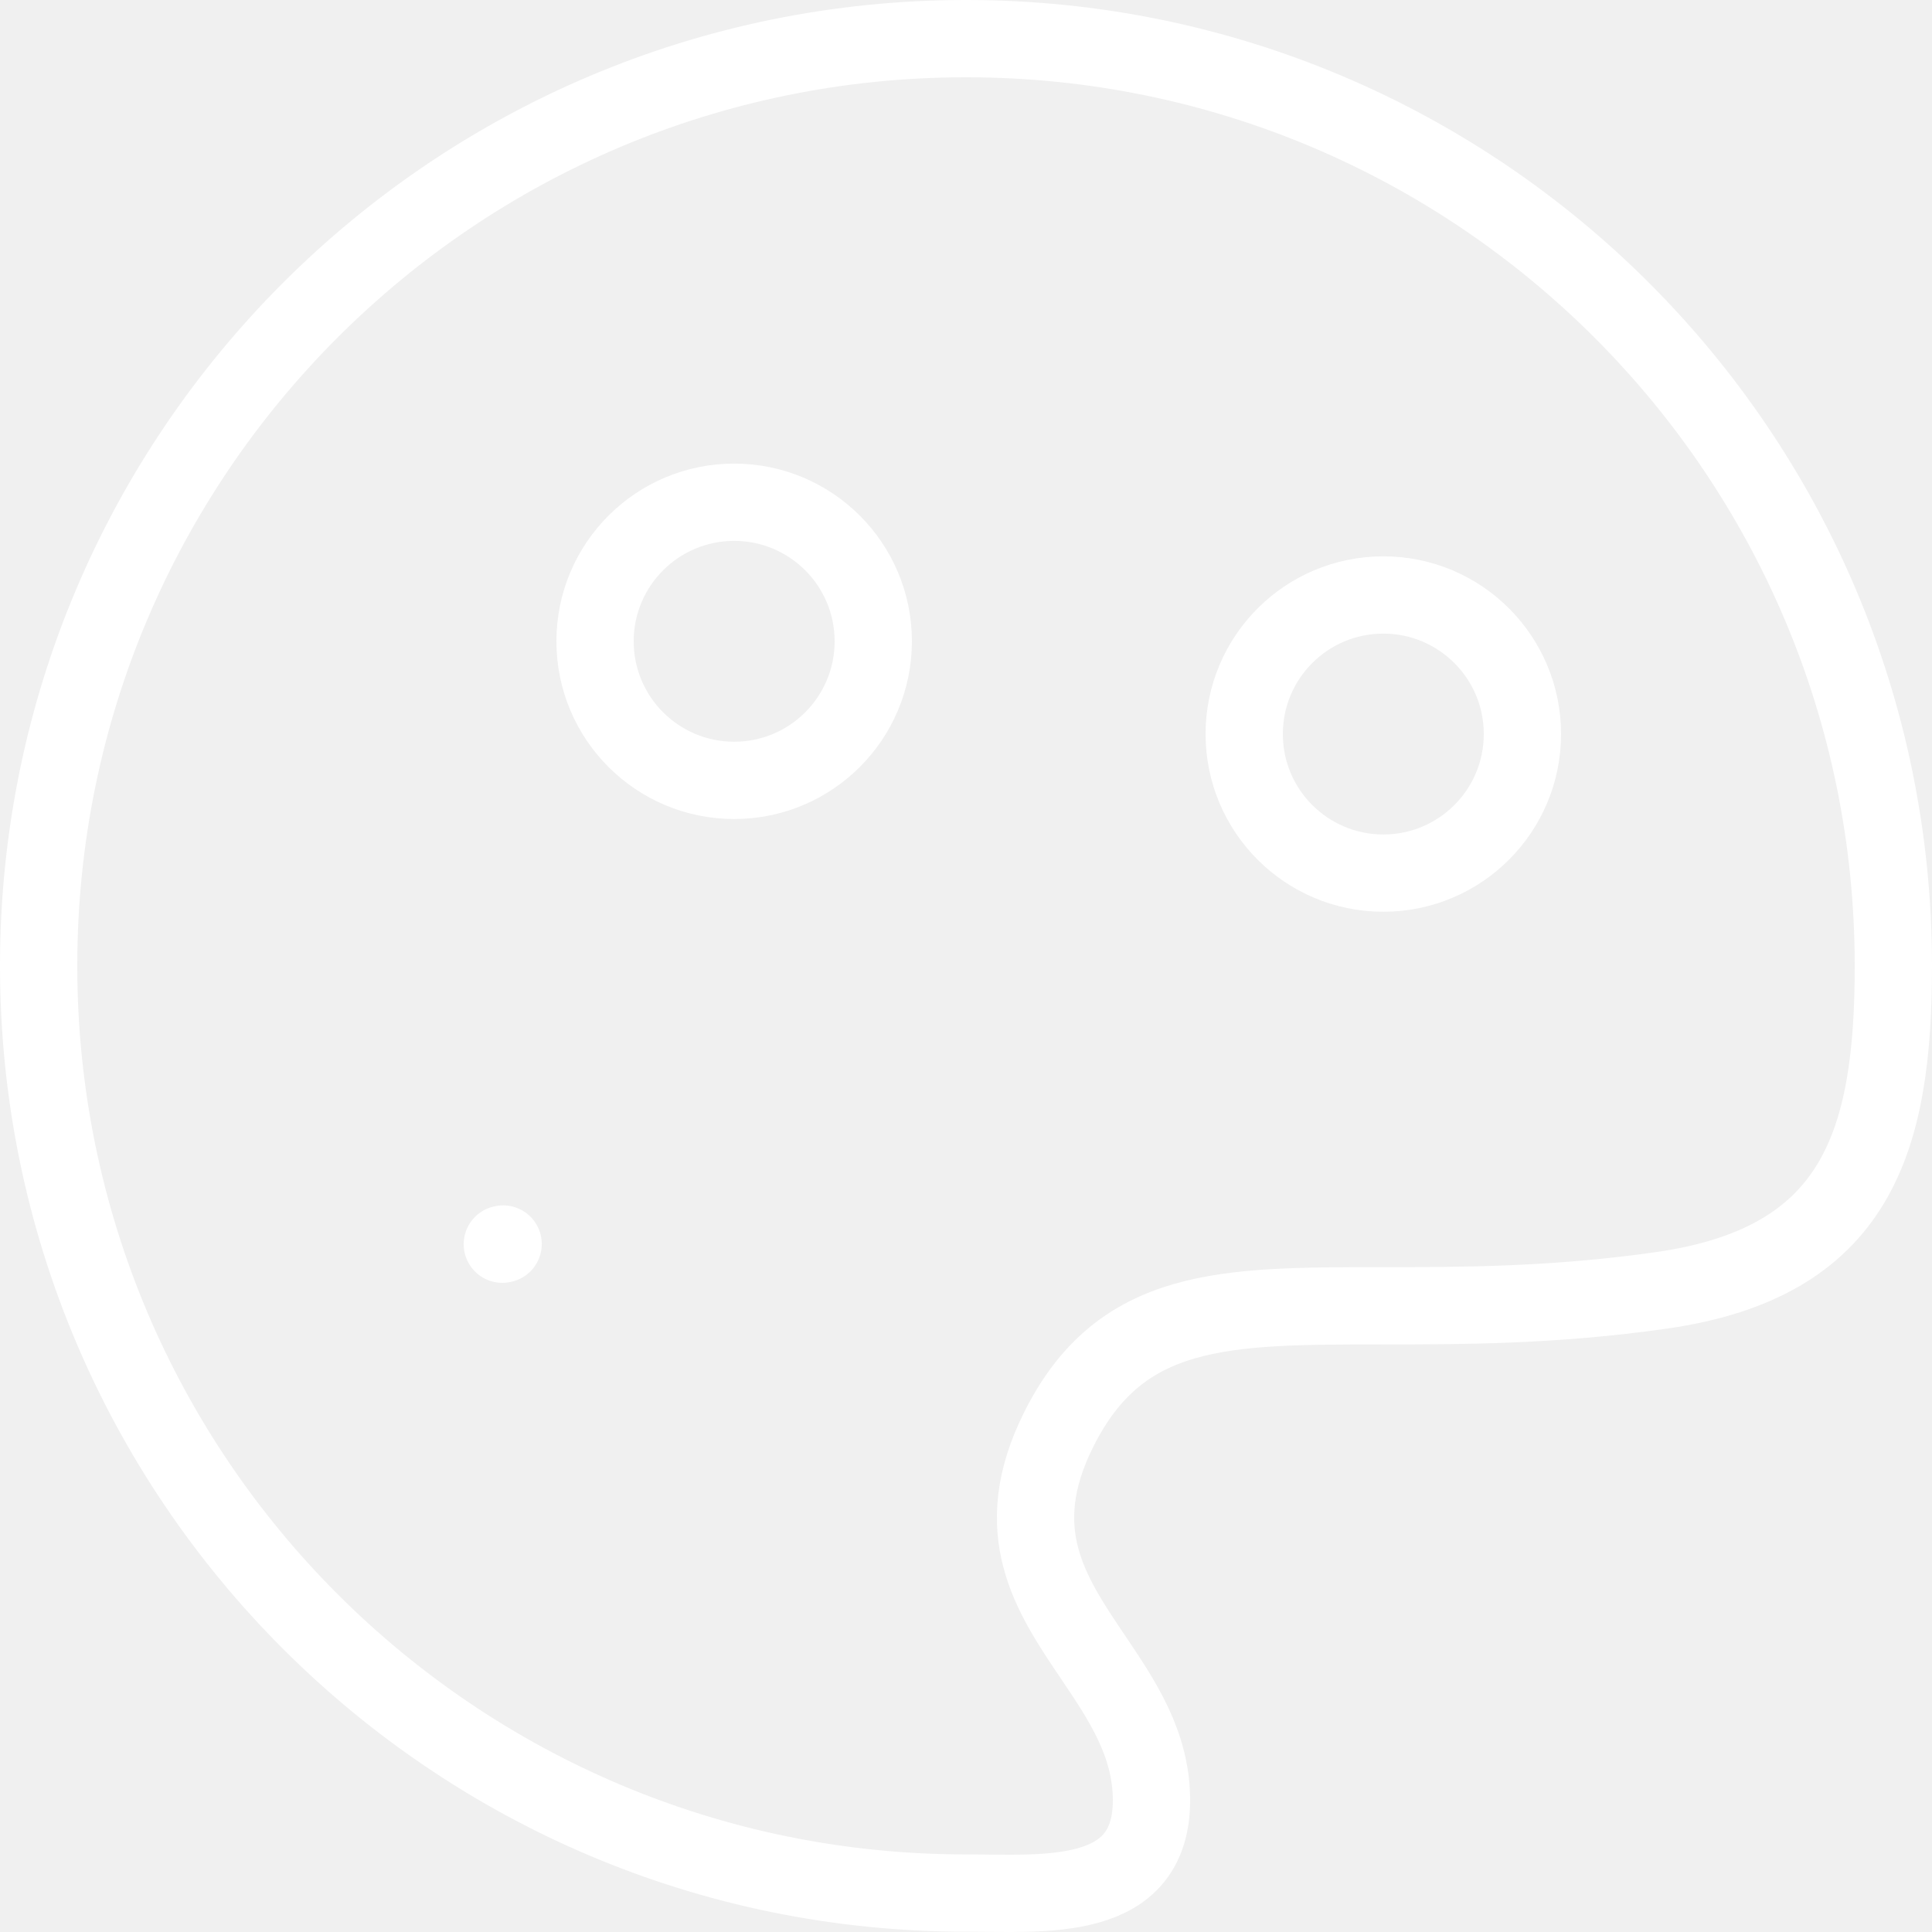
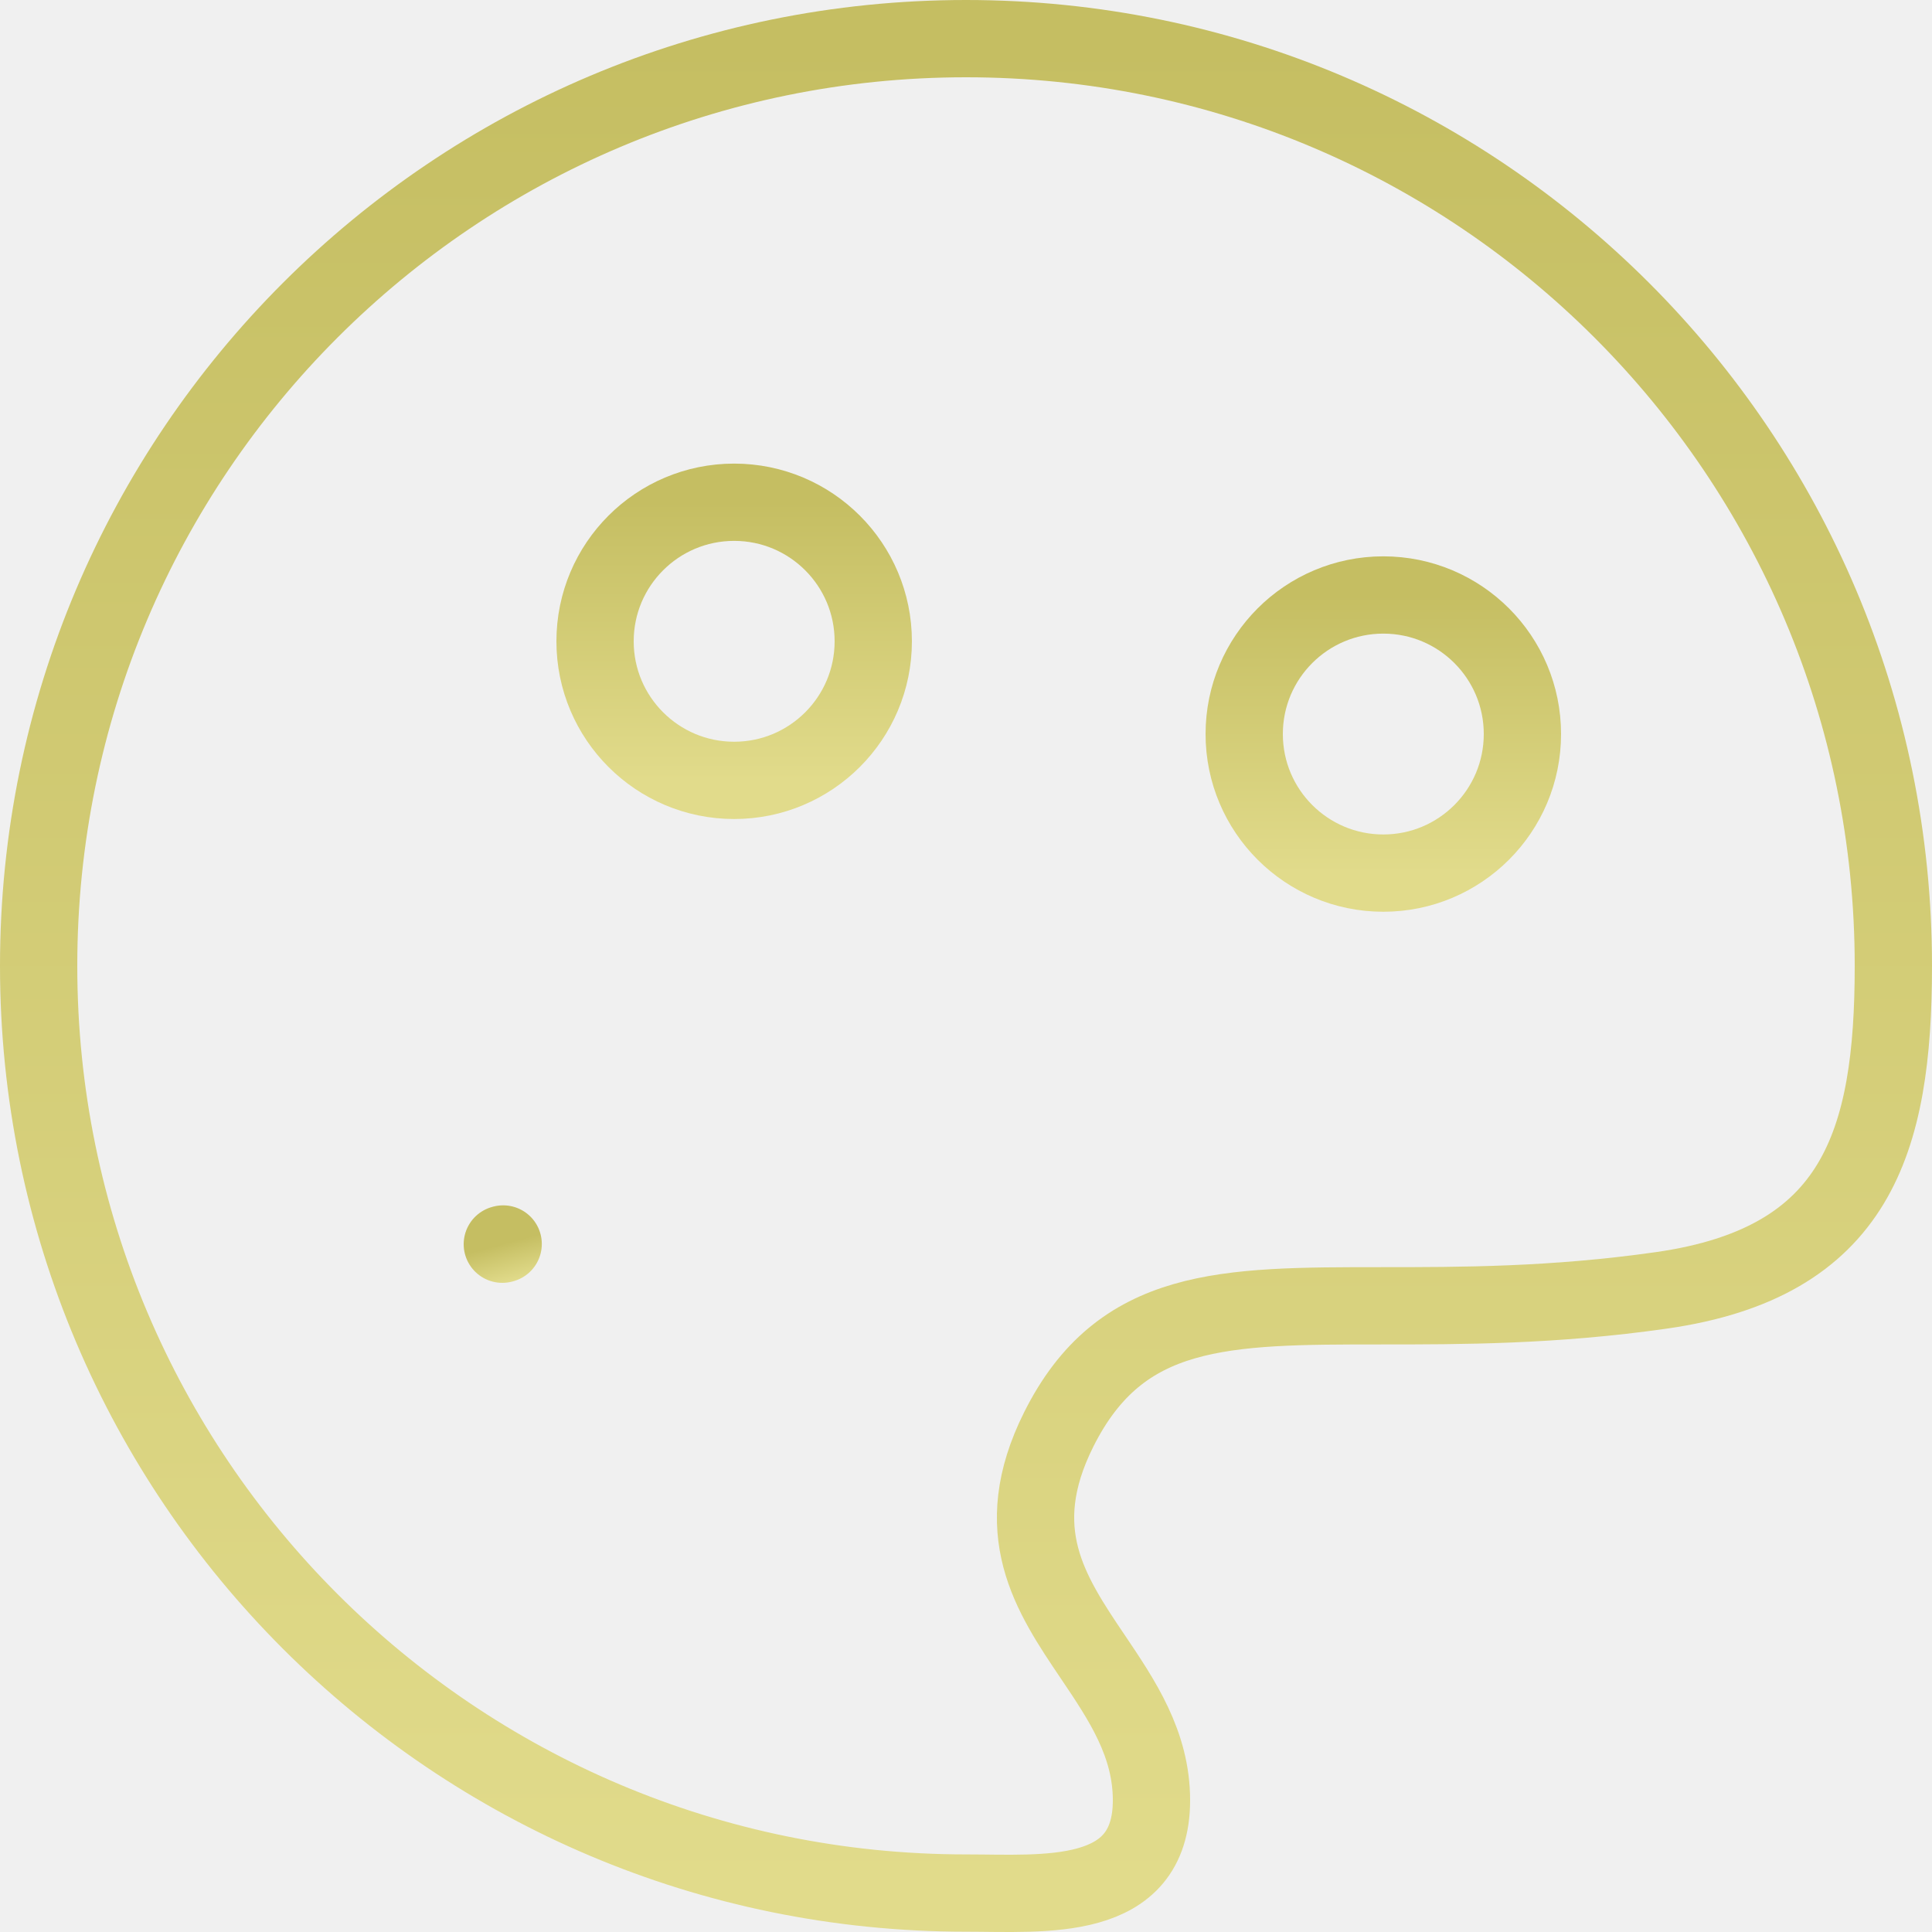
<svg xmlns="http://www.w3.org/2000/svg" width="50" height="50" viewBox="0 0 50 50" fill="none">
-   <path d="M49 24.996C49 11.743 38.255 1 25 1C11.745 1 1 11.743 1 24.996C1 38.248 11.745 48.992 25 48.992C27.02 48.992 29.8 49.271 29.8 46.592C29.8 45.131 29.04 44.003 28.285 42.883C27.18 41.245 26.086 39.622 27.4 36.994C29 33.794 31.667 33.794 35.756 33.794C37.8 33.794 40.2 33.794 43 33.394C48.042 32.674 49 29.575 49 24.996Z" stroke="white" stroke-width="2" />
-   <path d="M13 32.2L13.021 32.195" stroke="white" stroke-width="2" stroke-linecap="round" stroke-linejoin="round" />
-   <ellipse cx="19" cy="16.597" rx="3.6" ry="3.599" stroke="white" stroke-width="2" />
-   <ellipse cx="35.8" cy="18.997" rx="3.6" ry="3.599" stroke="white" stroke-width="2" />
+   <path d="M49 24.996C49 11.743 38.255 1 25 1C11.745 1 1 11.743 1 24.996C1 38.248 11.745 48.992 25 48.992C27.02 48.992 29.8 49.271 29.8 46.592C29.8 45.131 29.04 44.003 28.285 42.883C27.18 41.245 26.086 39.622 27.4 36.994C29 33.794 31.667 33.794 35.756 33.794C37.8 33.794 40.2 33.794 43 33.394C48.042 32.674 49 29.575 49 24.996Z" stroke="url(#paint0_linear_413_11047)" stroke-width="2" />
+   <path d="M13 32.2L13.022 32.194" stroke="url(#paint1_linear_413_11047)" stroke-width="2" stroke-linecap="round" stroke-linejoin="round" />
+   <ellipse cx="19" cy="16.597" rx="3.6" ry="3.599" stroke="url(#paint2_linear_413_11047)" stroke-width="2" />
+   <ellipse cx="35.8" cy="18.997" rx="3.6" ry="3.599" stroke="url(#paint3_linear_413_11047)" stroke-width="2" />
+   <defs>
+     <linearGradient id="paint0_linear_413_11047" x1="25" y1="1" x2="25" y2="49" gradientUnits="userSpaceOnUse">
+       <stop stop-color="#C5BE62" />
+       <stop offset="1" stop-color="#E1DB8B" />
+     </linearGradient>
+     <linearGradient id="paint1_linear_413_11047" x1="13.011" y1="32.197" x2="13.27" y2="33.163" gradientUnits="userSpaceOnUse">
+       <stop stop-color="#C5BE62" />
+       <stop offset="1" stop-color="#E1DB8B" />
+     </linearGradient>
+     <linearGradient id="paint2_linear_413_11047" x1="19" y1="12.998" x2="19" y2="20.197" gradientUnits="userSpaceOnUse">
+       <stop stop-color="#C5BE62" />
+       <stop offset="1" stop-color="#E1DB8B" />
+     </linearGradient>
+     <linearGradient id="paint3_linear_413_11047" x1="35.8" y1="15.398" x2="35.8" y2="22.596" gradientUnits="userSpaceOnUse">
+       <stop stop-color="#C5BE62" />
+       <stop offset="1" stop-color="#E1DB8B" />
+     </linearGradient>
+   </defs>
</svg>
